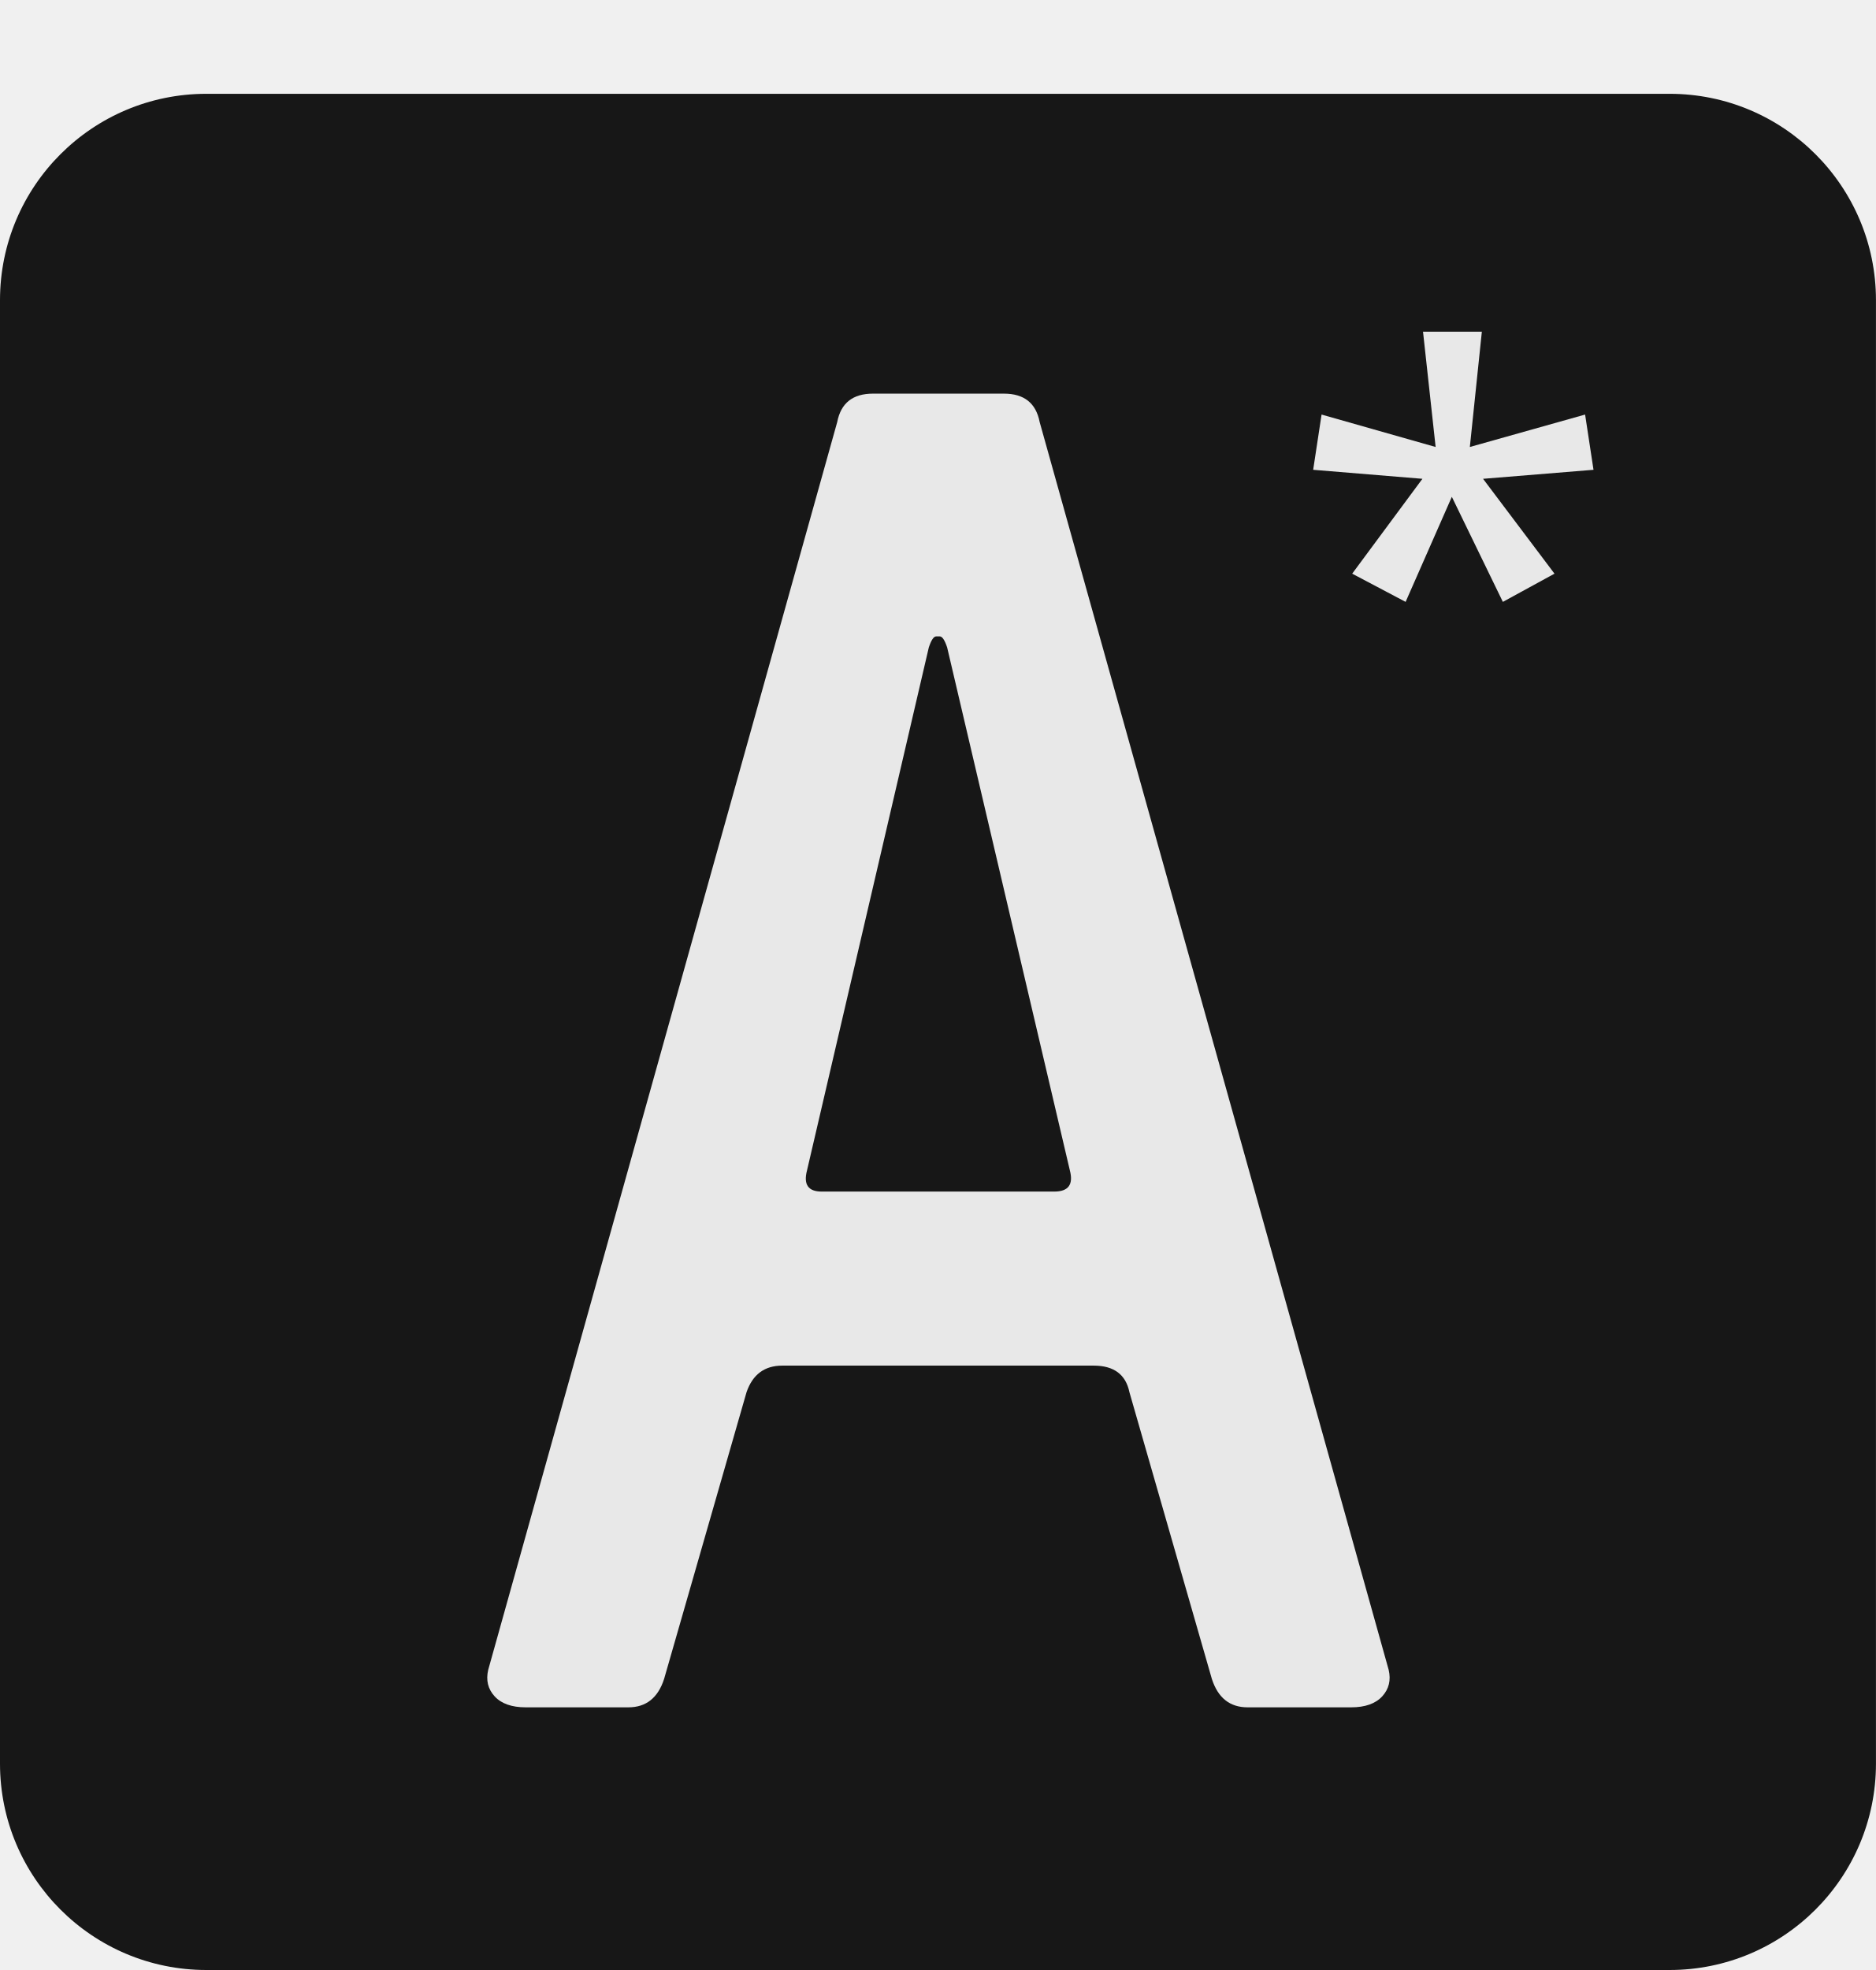
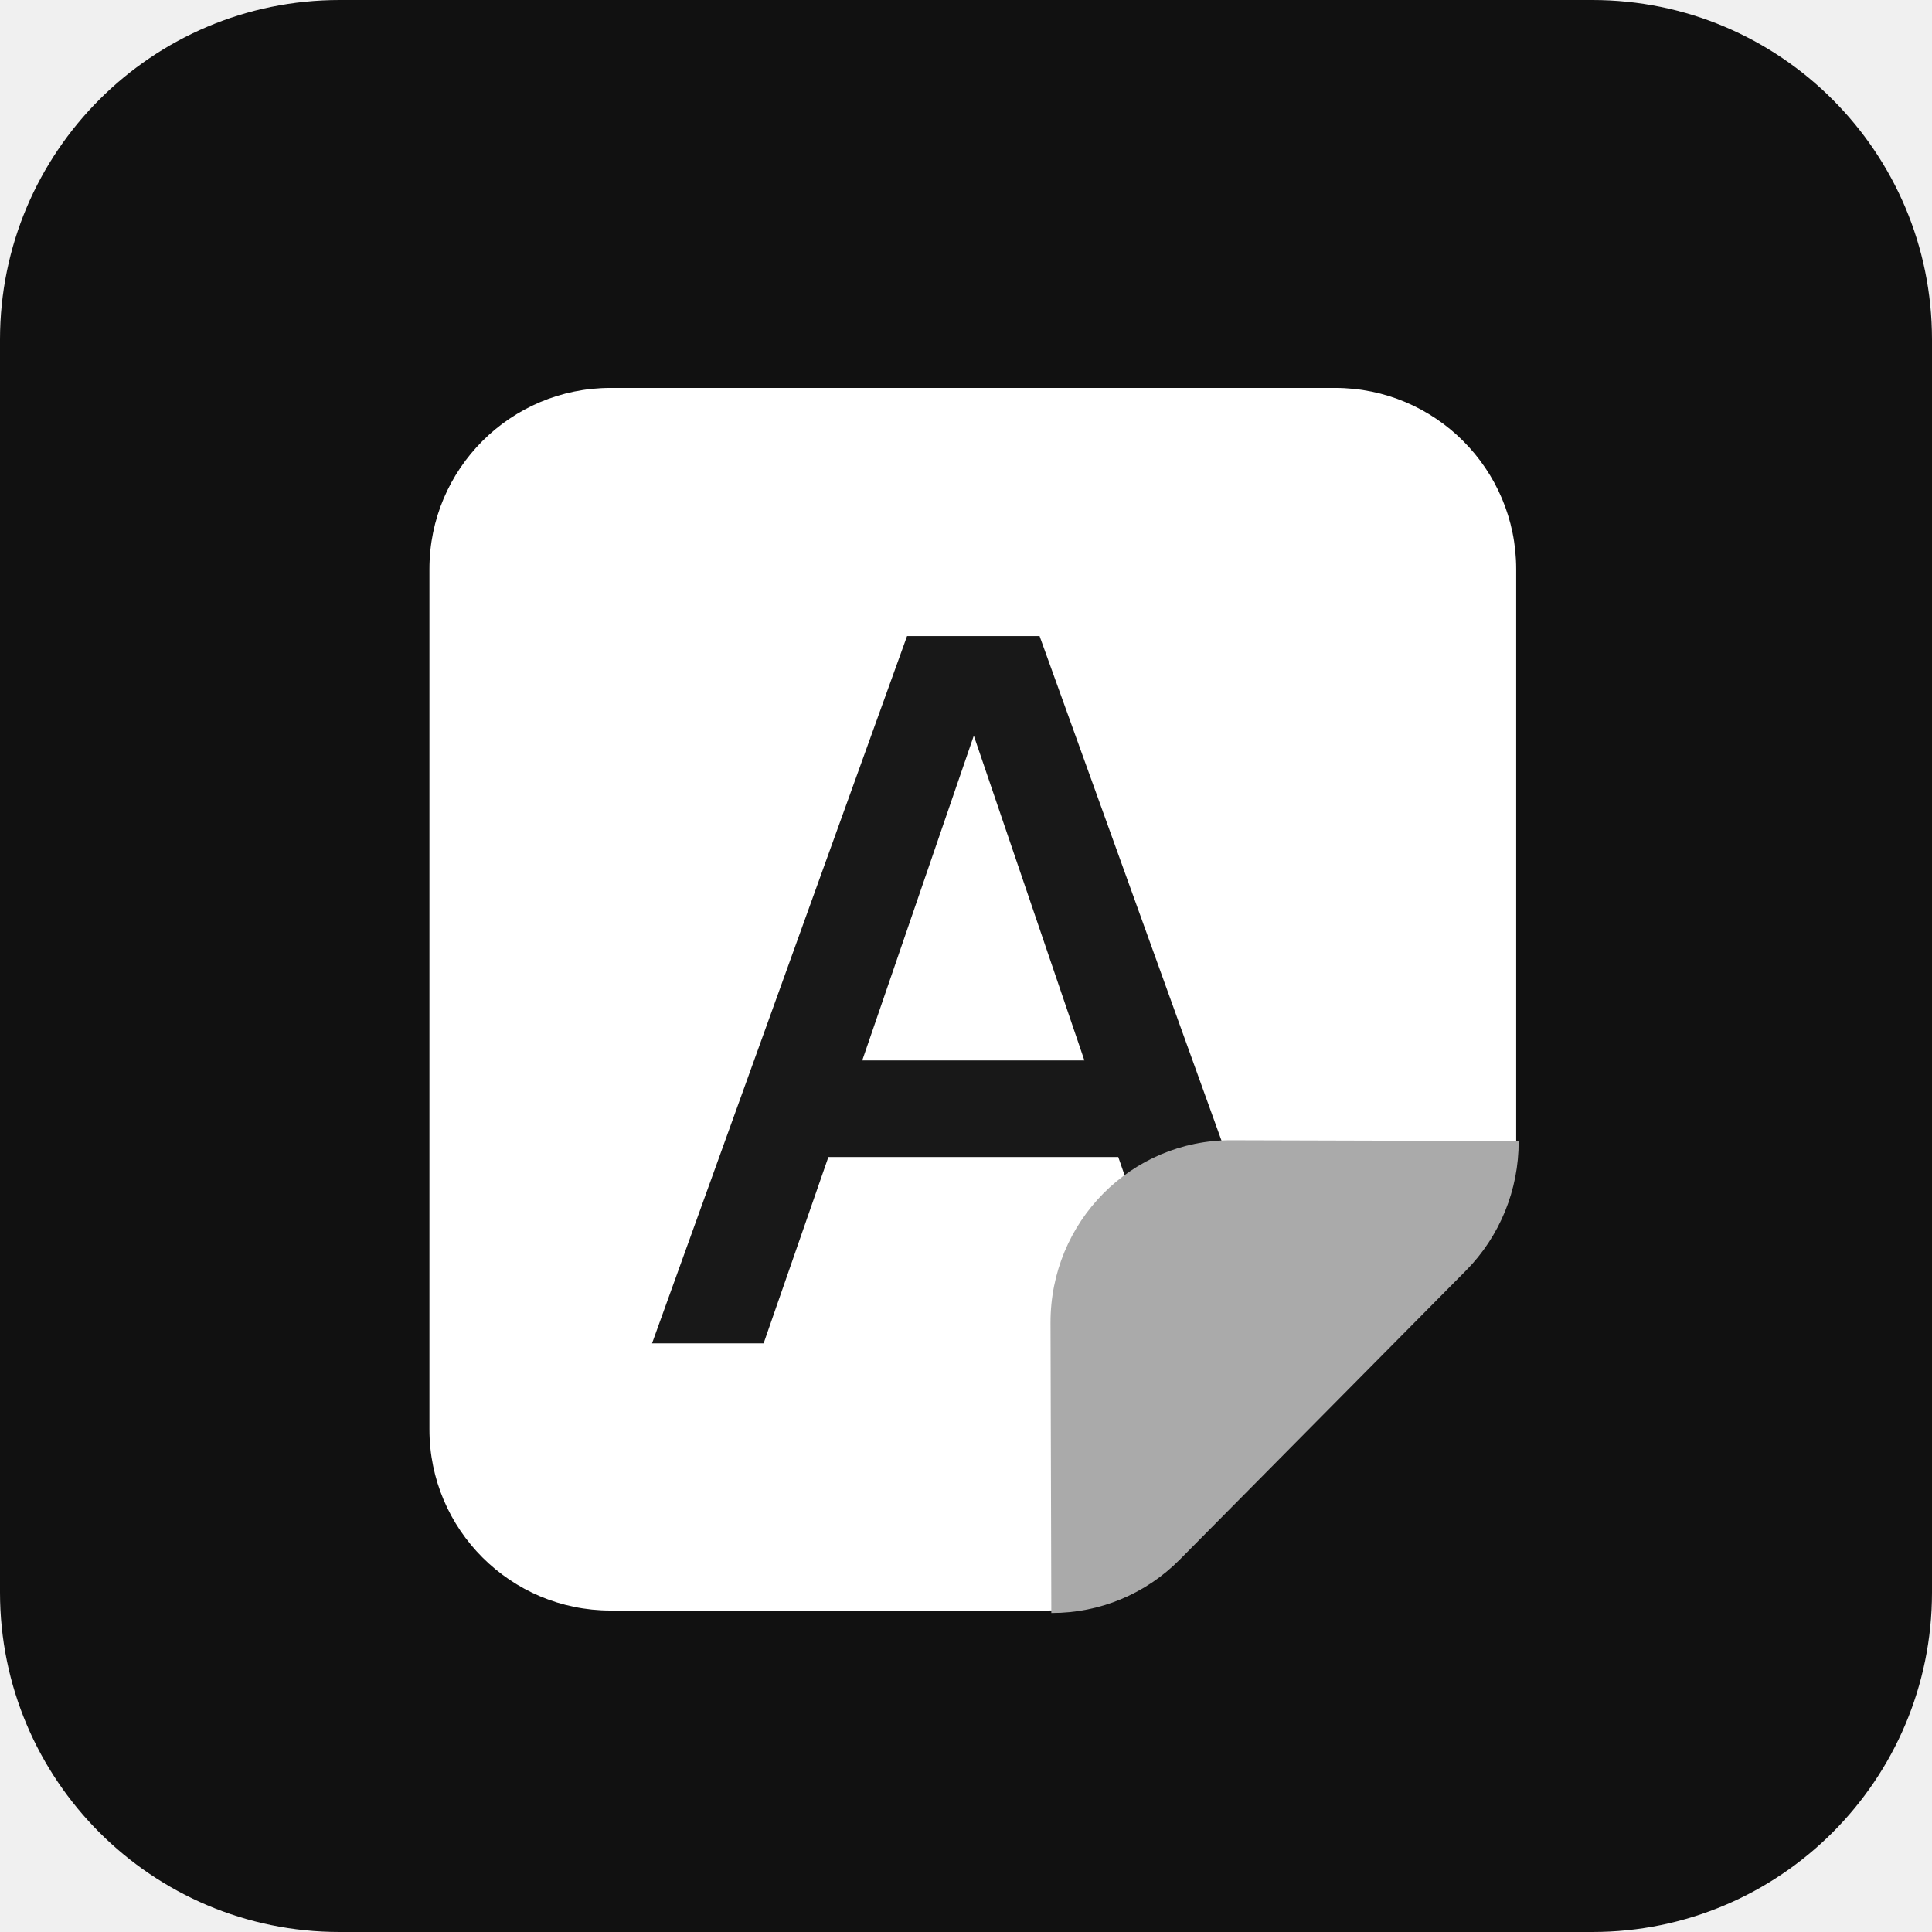
- <svg xmlns="http://www.w3.org/2000/svg" width="200" height="210" viewBox="0 0 200 210" fill="none">
-   <rect y="10" width="200" height="200" rx="22" fill="#171717" />
-   <path d="M87.598 127.02H112.402C113.9 127.02 114.453 126.271 114.062 124.773L100.977 69.012C100.716 68.231 100.456 67.84 100.195 67.84H99.805C99.544 67.84 99.284 68.231 99.023 69.012L86.035 124.773C85.644 126.271 86.165 127.02 87.598 127.02ZM66.992 182H56.055C54.557 182 53.45 181.609 52.734 180.828C52.018 180.047 51.79 179.103 52.051 177.996L89.258 44.988C89.648 42.97 90.918 41.961 93.066 41.961H107.031C109.18 41.961 110.449 42.97 110.84 44.988L148.047 177.996C148.307 179.103 148.079 180.047 147.363 180.828C146.647 181.609 145.54 182 144.043 182H133.008C131.12 182 129.85 180.991 129.199 178.973L120.41 148.406C120.02 146.518 118.75 145.574 116.602 145.574H83.398C81.51 145.574 80.241 146.518 79.59 148.406L70.801 178.973C70.15 180.991 68.88 182 66.992 182Z" fill="#E8E8E8" />
-   <path d="M157.983 35.36L156.703 47.648L168.991 44.192L169.887 50.08L158.111 51.04L165.727 61.152L160.223 64.16L154.783 52.96L149.855 64.16L144.159 61.152L151.647 51.04L139.999 50.08L140.895 44.192L153.055 47.648L151.711 35.36H157.983Z" fill="#E8E8E8" />
+ <svg xmlns="http://www.w3.org/2000/svg" width="256" height="256" viewBox="0 0 256 256" fill="none">
+   <g clip-path="url(#clip0_45_2)">
+     <path d="M211 0H45C20.147 0 0 20.147 0 45V211C0 235.853 20.147 256 45 256H211C235.853 256 256 235.853 256 211V45C256 20.147 235.853 0 211 0Z" fill="#111111" />
+     <path fill-rule="evenodd" clip-rule="evenodd" d="M80.902 213.402H138.932C145.297 213.402 151.401 210.874 155.902 206.373L193.873 168.402C198.374 163.901 200.902 157.797 200.902 151.432V75.402C200.902 62.147 190.157 51.402 176.902 51.402H80.902C67.647 51.402 56.902 62.147 56.902 75.402V189.402C56.902 202.657 67.647 213.402 80.902 213.402Z" fill="white" />
+     <path d="M86.4 178L120.192 84.28H137.748L171.54 178H156.756L148.176 153.316H109.764L101.184 178H86.4ZM114.252 140.512H143.688L129.036 97.48L114.252 140.512Z" fill="#181818" />
+     <path d="M201.231 151.194L163.169 151.086C149.893 151.049 139.161 161.886 139.199 175.293L139.306 213.728H139.336C145.712 213.746 151.819 211.206 156.314 206.666L194.239 168.369C198.734 163.83 201.249 157.662 201.231 151.224V151.194Z" fill="#AAAAAA" />
+   </g>
+   <defs>
+     <clipPath id="clip0_45_2">
+       <rect width="256" height="256" fill="white" />
+     </clipPath>
+   </defs>
</svg>
